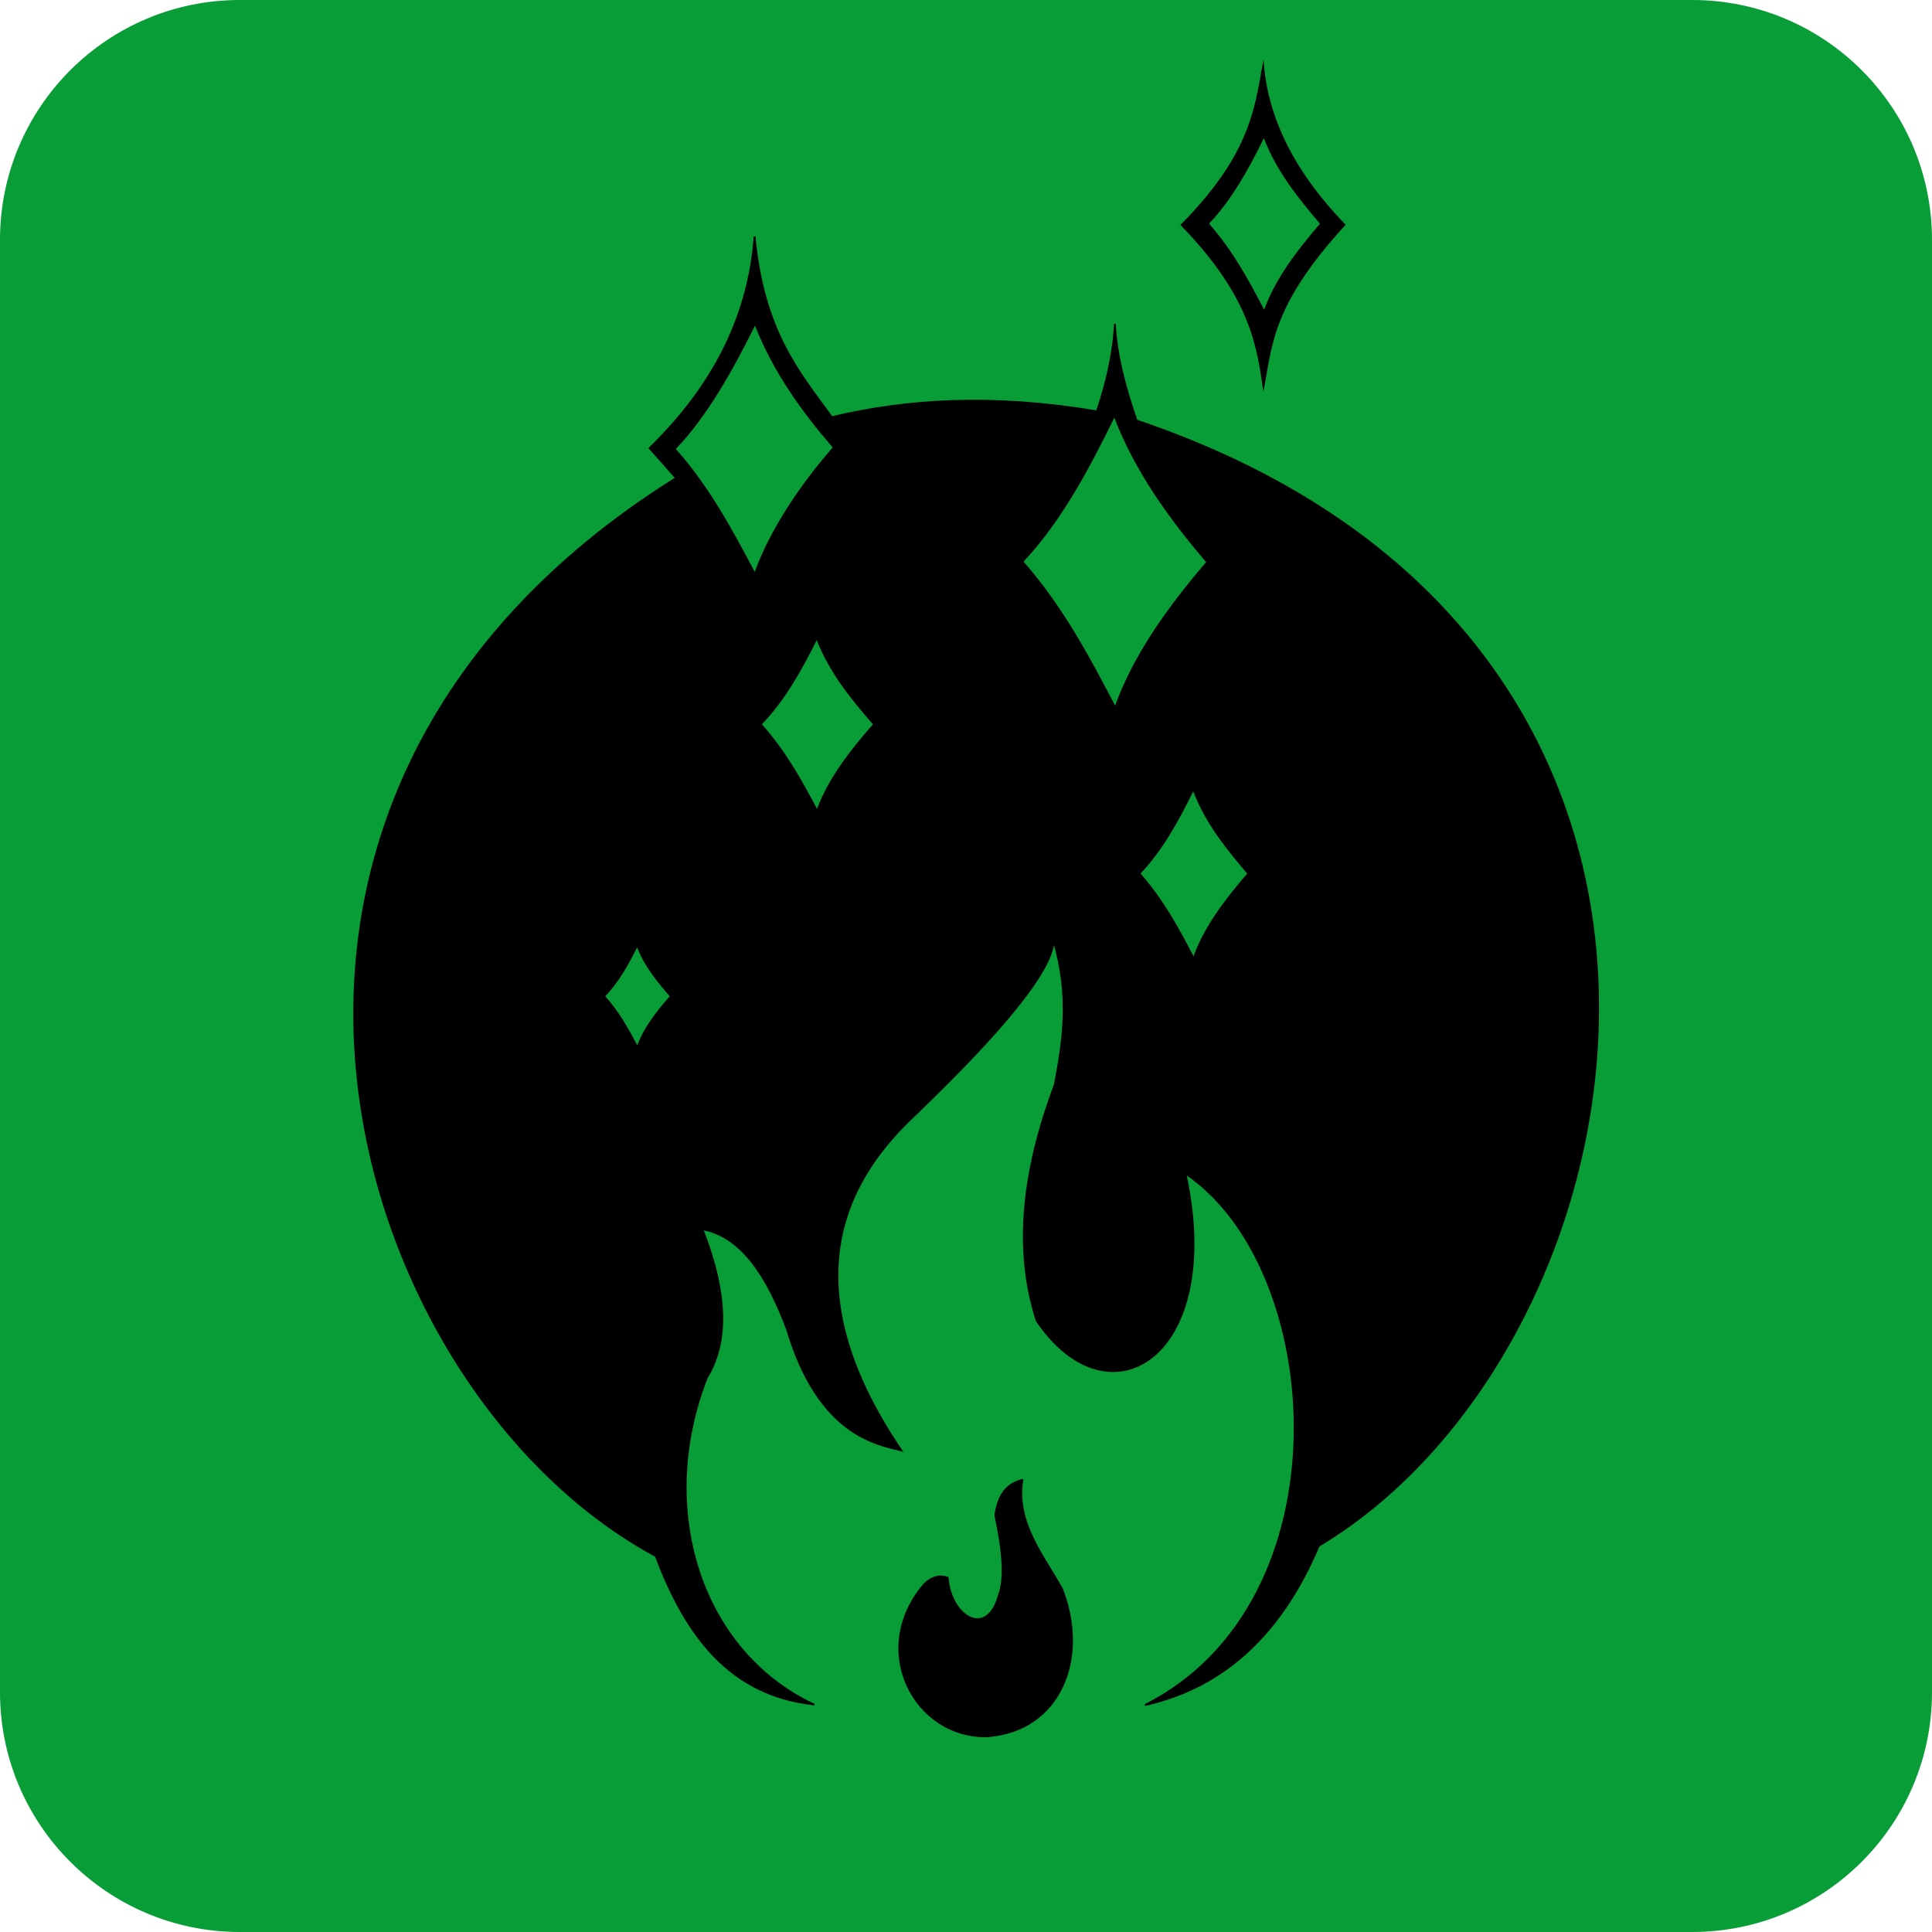
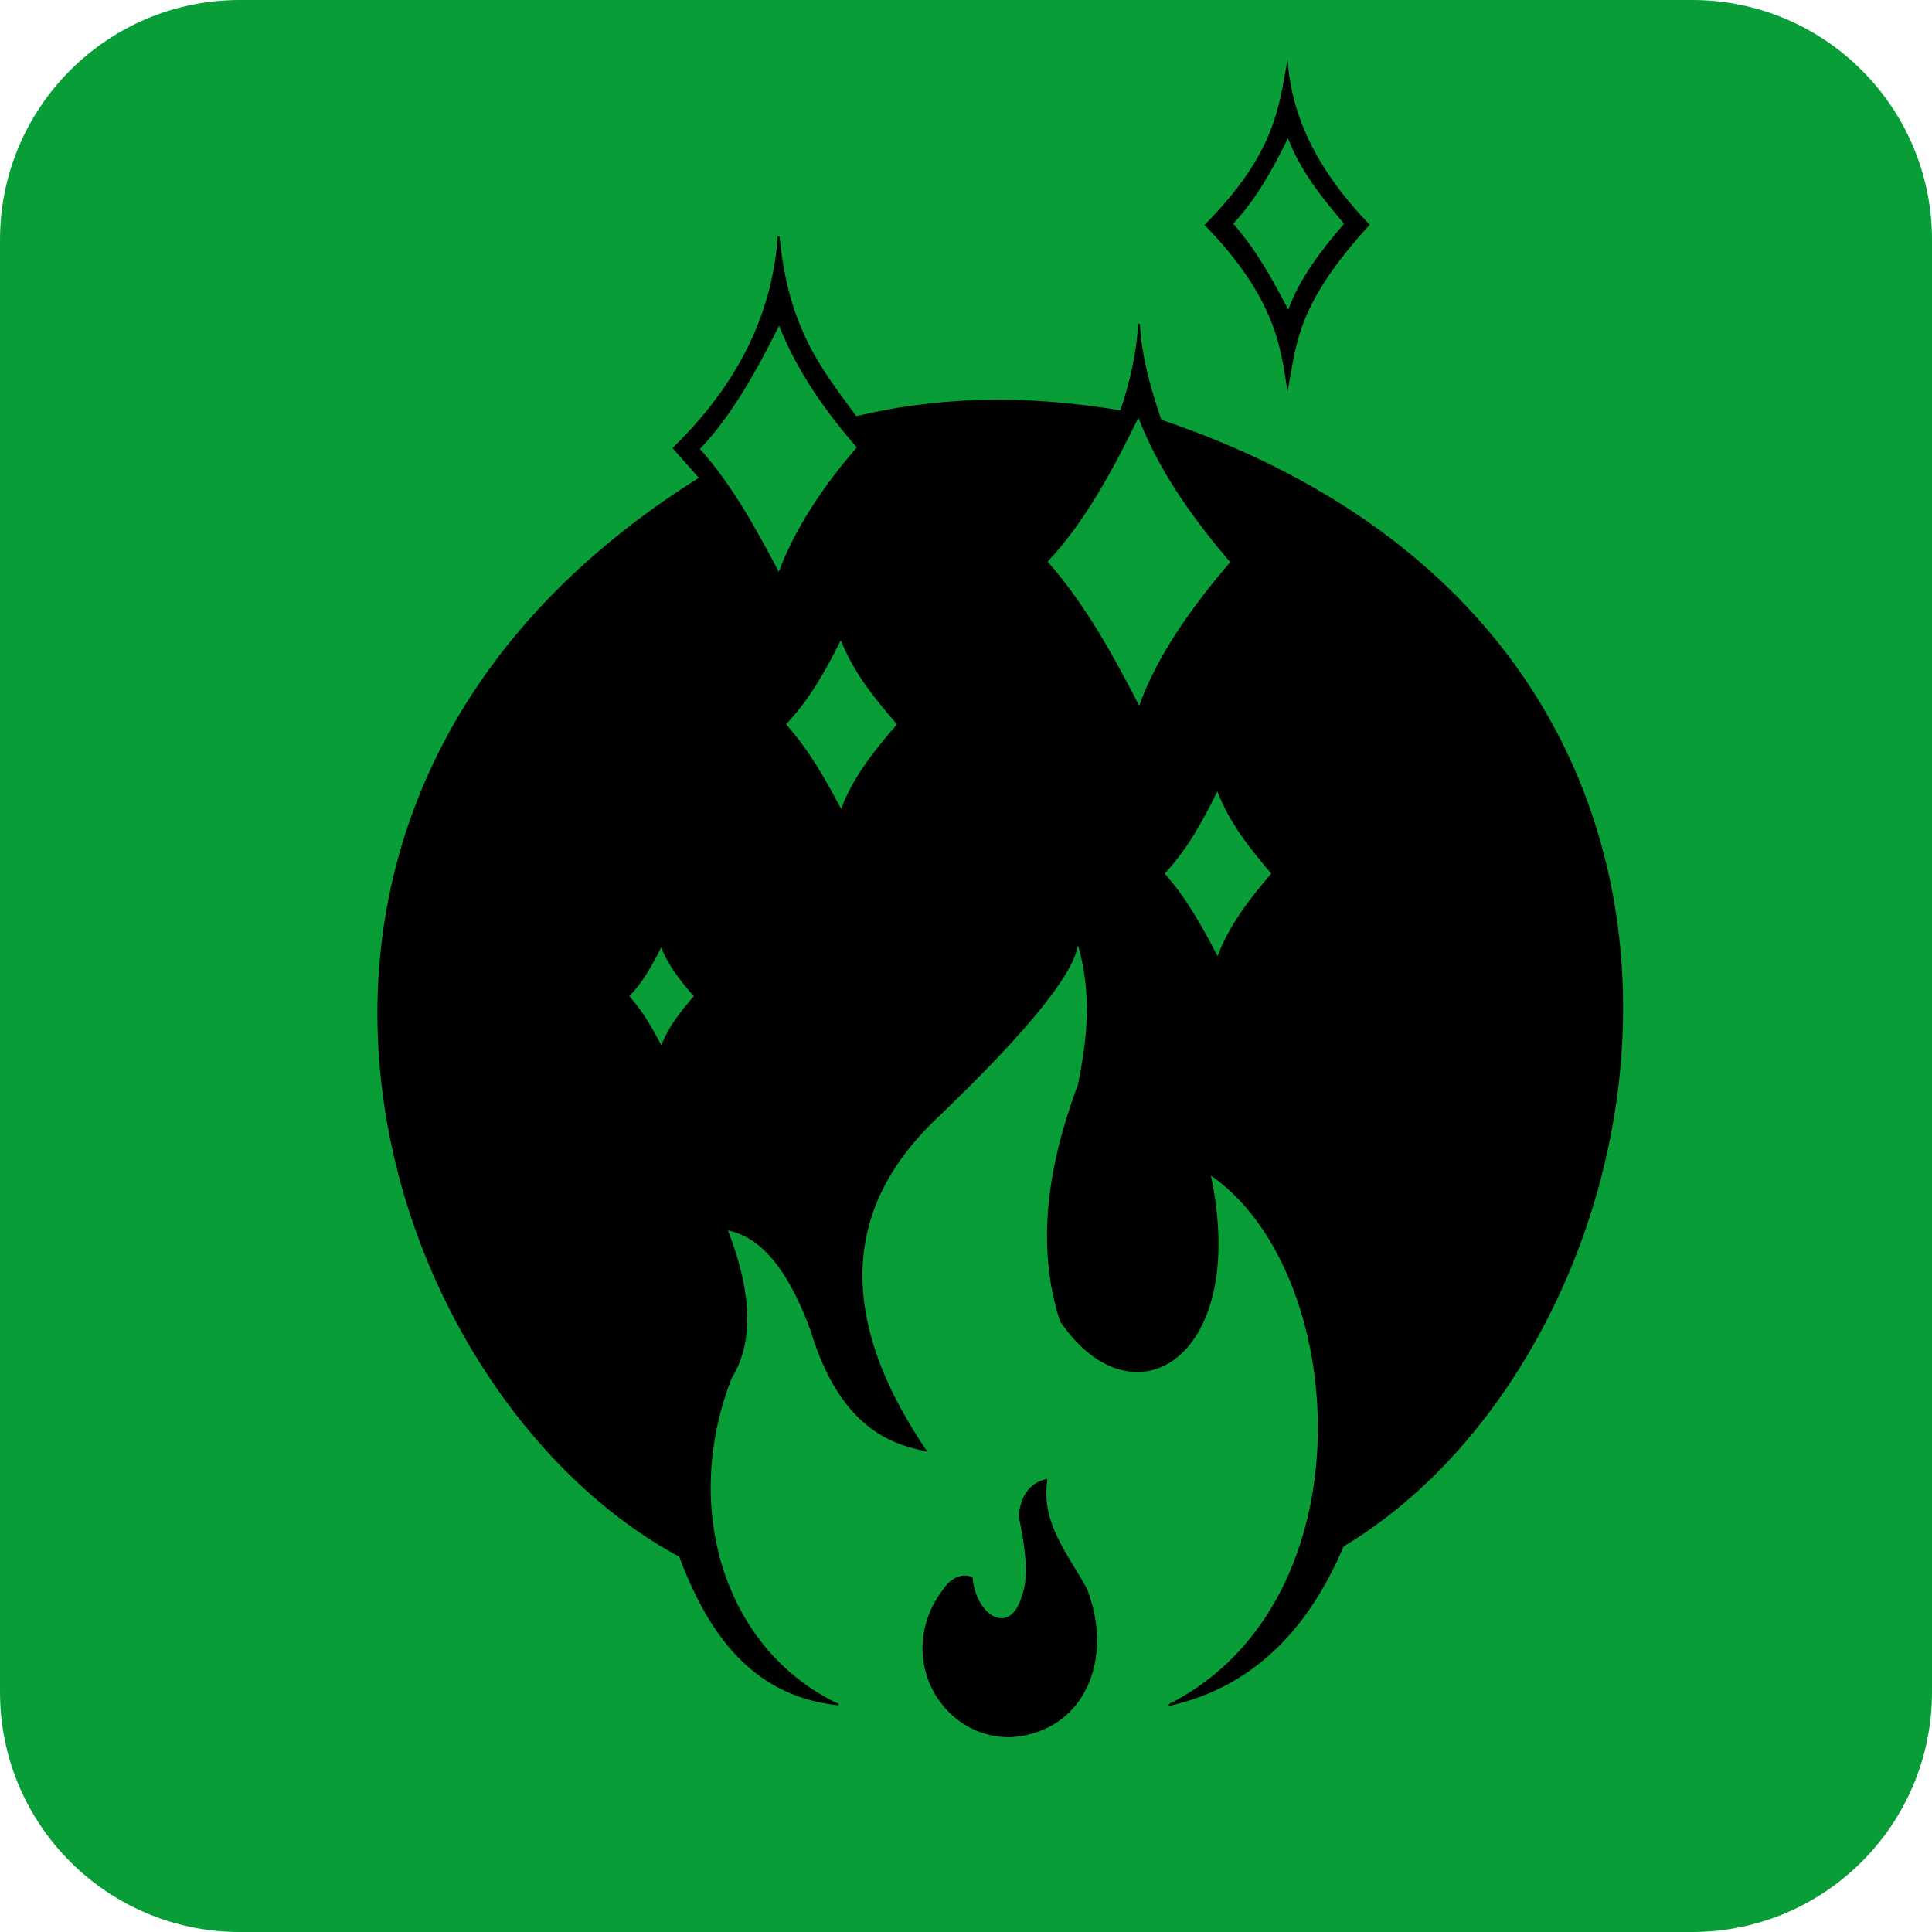
<svg xmlns="http://www.w3.org/2000/svg" width="297mm" height="297mm" viewBox="0 0 297 297" version="1.1" id="svg5">
  <defs id="defs2" />
  <g id="layer3" style="display:inline">
    <rect style="fill:#089d36;fill-opacity:1;stroke-width:1.663;stroke-linecap:round;stroke-linejoin:round;stroke-dashoffset:6.939" id="rect6435" width="297" height="297" x="-2.220446e-16" y="-5.5511151e-17" ry="36.87" />
  </g>
  <g id="layer2" style="display:inline">
-     <path style="fill:#000000;fill-opacity:1;stroke:#000000;stroke-width:0.265px;stroke-linecap:butt;stroke-linejoin:miter;stroke-opacity:1" d="M 125.061,262.005 C 112.241,260.624 105.378,251.424 100.814,239.207 54.04,214.117 24.271,123.386 103.922,73.486 l -4.071,-4.601 c 10.33,-10.038 15.299,-20.95 16.147,-32.533 1.389,14.553 6.808,20.803 11.877,27.772 11.564,-2.762 24.719,-3.581 40.747,-0.894 1.473,-4.389 2.522,-8.849 2.766,-13.444 0.278,5.097 1.679,9.996 3.33,14.851 99.975,33.774 79.821,142.023 28.016,172.999 -5.61,13.255 -14.32,21.72 -26.724,24.475 31.376,-15.861 27.87,-67.132 6.236,-81.69 6.095,28.203 -11.736,39.11 -22.887,22.611 -3.69,-11.467 -1.923,-23.695 2.799,-36.335 1.262,-6.71 2.358,-13.504 -0.203,-22.137 -0.091,4.486 -7.626,13.714 -21.334,26.877 -9.406,8.82 -20.193,24.802 -2.051,51.535 -3.873,-0.951 -12.725,-2.404 -17.558,-18.531 -3.112,-8.384 -7.125,-14.397 -13.018,-15.465 4.098,10.504 3.797,17.72 0.668,22.824 -7.841,19.95 -1.128,41.876 16.399,50.206 z" id="path870" />
-     <path style="fill:#000000;fill-opacity:1;stroke:#000000;stroke-width:0.265px;stroke-linecap:round;stroke-linejoin:round;stroke-opacity:1" d="m 151.833,266.92 c -11.159,0.313 -18.479,-13.217 -9.72,-23.428 1.039,-0.982 2.195,-1.452 3.569,-0.962 0.516,6.109 6.081,9.303 7.851,2.736 1.005,-2.54 0.657,-6.754 -0.529,-12.329 0.375,-2.704 1.44,-4.801 4.167,-5.438 -1.045,6.544 3.161,11.466 6.102,16.78 4.182,10.779 -0.352,21.778 -11.44,22.64 z" id="path5525" />
-     <path style="fill:#000000;fill-opacity:1;stroke:none;stroke-width:0.265px;stroke-linecap:butt;stroke-linejoin:miter;stroke-opacity:1" d="M 181.461,34.584 C 192.357,23.574 192.881,16.527 194.227,9.165 194.777,17.182 198.154,25.542 206.863,34.551 195.312,47.15 195.64,53.17 194.217,60.159 193.229,53.738 192.546,45.933 181.461,34.584 Z" id="path18111" />
+     <path style="fill:#000000;fill-opacity:1;stroke:#000000;stroke-width:0.265px;stroke-linecap:butt;stroke-linejoin:miter;stroke-opacity:1" d="M 128.765,262.005 C 115.945,260.624 109.083,251.424 104.519,239.207 57.744,214.117 27.975,123.386 107.626,73.486 l -4.071,-4.601 c 10.33,-10.038 15.299,-20.95 16.147,-32.533 1.389,14.553 6.808,20.803 11.877,27.772 11.564,-2.762 24.719,-3.581 40.747,-0.894 1.473,-4.389 2.522,-8.849 2.766,-13.444 0.278,5.097 1.679,9.996 3.33,14.851 99.975,33.774 79.821,142.023 28.016,172.999 -5.61,13.255 -14.32,21.72 -26.724,24.475 31.376,-15.861 27.87,-67.132 6.236,-81.69 6.095,28.203 -11.736,39.11 -22.887,22.611 -3.69,-11.467 -1.923,-23.695 2.799,-36.335 1.262,-6.71 2.358,-13.504 -0.203,-22.137 -0.091,4.486 -7.626,13.714 -21.334,26.877 -9.406,8.82 -20.193,24.802 -2.051,51.535 -3.873,-0.951 -12.725,-2.404 -17.558,-18.531 -3.112,-8.384 -7.125,-14.397 -13.018,-15.465 4.098,10.504 3.797,17.72 0.668,22.824 -7.841,19.95 -1.128,41.876 16.399,50.206 z" id="path870" />
+     <path style="fill:#000000;fill-opacity:1;stroke:#000000;stroke-width:0.265px;stroke-linecap:round;stroke-linejoin:round;stroke-opacity:1" d="m 155.538,266.92 c -11.159,0.313 -18.479,-13.217 -9.72,-23.428 1.039,-0.982 2.195,-1.452 3.569,-0.962 0.516,6.109 6.081,9.303 7.851,2.736 1.005,-2.54 0.657,-6.754 -0.529,-12.329 0.375,-2.704 1.44,-4.801 4.167,-5.438 -1.045,6.544 3.161,11.466 6.102,16.78 4.182,10.779 -0.352,21.778 -11.44,22.64 z" id="path5525" />
+     <path style="fill:#000000;fill-opacity:1;stroke:none;stroke-width:0.265px;stroke-linecap:butt;stroke-linejoin:miter;stroke-opacity:1" d="M 185.165,34.584 C 196.061,23.574 196.585,16.527 197.931,9.165 198.482,17.182 201.858,25.542 210.567,34.551 199.016,47.15 199.344,53.17 197.921,60.159 196.933,53.738 196.25,45.933 185.165,34.584 Z" id="path18111" />
  </g>
  <g id="layer4">
-     <path style="fill:#089d36;fill-opacity:1;stroke:none;stroke-width:0.265px;stroke-linecap:butt;stroke-linejoin:miter;stroke-opacity:1" d="m 175.335,134.286 c 3.303,-3.486 5.805,-7.931 8.094,-12.631 1.944,5.022 5.09,8.858 8.294,12.637 -3.489,4.059 -6.624,8.203 -8.245,12.708 -2.264,-4.341 -4.593,-8.668 -8.144,-12.715 z" id="path12764" />
-     <path style="fill:#089d36;fill-opacity:1;stroke:none;stroke-width:0.275px;stroke-linecap:butt;stroke-linejoin:miter;stroke-opacity:1" d="m 185.868,34.383 c 3.435,-3.626 6.038,-8.25 8.419,-13.138 2.023,5.223 5.294,9.214 8.627,13.145 -3.629,4.222 -6.89,8.533 -8.576,13.218 -2.354,-4.516 -4.778,-9.016 -8.471,-13.225 z" id="path12764-35" />
-     <path style="fill:#089d36;fill-opacity:1;stroke:none;stroke-width:0.452px;stroke-linecap:butt;stroke-linejoin:miter;stroke-opacity:1" d="m 157.345,86.33 c 5.646,-5.96 10.037,-14.083 13.951,-22.117 3.324,8.585 8.634,15.749 14.112,22.21 -5.965,6.94 -11.214,14.35 -13.985,22.052 -3.87,-7.422 -8.009,-15.225 -14.078,-22.144 z" id="path12764-3" />
-     <path style="fill:#089d36;fill-opacity:1;stroke:none;stroke-width:0.158px;stroke-linecap:butt;stroke-linejoin:miter;stroke-opacity:1" d="m 93.048,153.145 c 1.995,-2.071 3.507,-4.711 4.89,-7.502 1.175,2.983 3.075,5.262 5.011,7.506 -2.108,2.411 -4.002,4.873 -4.981,7.548 -1.368,-2.579 -2.775,-5.148 -4.92,-7.552 z" id="path12764-6" />
-     <path style="fill:#089d36;fill-opacity:1;stroke:none;stroke-width:0.273px;stroke-linecap:butt;stroke-linejoin:miter;stroke-opacity:1" d="m 117.124,111.34 c 3.439,-3.569 6.044,-8.119 8.428,-12.93 2.025,5.141 5.3,9.069 8.636,12.937 -3.633,4.156 -6.897,8.398 -8.585,13.009 -2.357,-4.444 -4.783,-8.873 -8.48,-13.016 z" id="path12764-6-7" />
-     <path style="fill:#089d36;fill-opacity:1;stroke:none;stroke-width:0.383px;stroke-linecap:butt;stroke-linejoin:miter;stroke-opacity:1" d="m 103.892,69.013 c 4.824,-5.006 8.825,-12.199 12.169,-18.948 2.84,7.212 7.264,13.3 11.944,18.727 -5.097,5.83 -9.617,12.644 -11.985,19.113 -3.306,-6.235 -6.942,-13.079 -12.128,-18.891 z" id="path12764-6-7-5" />
+     <path style="fill:#089d36;fill-opacity:1;stroke:none;stroke-width:0.265px;stroke-linecap:butt;stroke-linejoin:miter;stroke-opacity:1" d="m 179.04,134.286 c 3.303,-3.486 5.805,-7.931 8.094,-12.631 1.944,5.022 5.09,8.858 8.294,12.637 -3.489,4.059 -6.624,8.203 -8.245,12.708 -2.264,-4.341 -4.593,-8.668 -8.144,-12.715 z" id="path12764" />
+     <path style="fill:#089d36;fill-opacity:1;stroke:none;stroke-width:0.275px;stroke-linecap:butt;stroke-linejoin:miter;stroke-opacity:1" d="m 189.572,34.383 c 3.435,-3.626 6.038,-8.25 8.419,-13.138 2.023,5.223 5.294,9.214 8.627,13.145 -3.629,4.222 -6.89,8.533 -8.576,13.218 -2.354,-4.516 -4.778,-9.016 -8.471,-13.225 z" id="path12764-35" />
+     <path style="fill:#089d36;fill-opacity:1;stroke:none;stroke-width:0.452px;stroke-linecap:butt;stroke-linejoin:miter;stroke-opacity:1" d="m 161.05,86.33 c 5.646,-5.96 10.037,-14.083 13.951,-22.117 3.324,8.585 8.634,15.749 14.112,22.21 -5.965,6.94 -11.214,14.35 -13.985,22.052 -3.87,-7.422 -8.009,-15.225 -14.078,-22.144 z" id="path12764-3" />
+     <path style="fill:#089d36;fill-opacity:1;stroke:none;stroke-width:0.158px;stroke-linecap:butt;stroke-linejoin:miter;stroke-opacity:1" d="m 96.752,153.145 c 1.995,-2.071 3.507,-4.711 4.89,-7.502 1.175,2.983 3.075,5.262 5.011,7.506 -2.108,2.411 -4.002,4.873 -4.981,7.548 -1.368,-2.579 -2.775,-5.148 -4.92,-7.552 z" id="path12764-6" />
+     <path style="fill:#089d36;fill-opacity:1;stroke:none;stroke-width:0.273px;stroke-linecap:butt;stroke-linejoin:miter;stroke-opacity:1" d="m 120.828,111.34 c 3.439,-3.569 6.044,-8.119 8.428,-12.93 2.025,5.141 5.3,9.069 8.636,12.937 -3.633,4.156 -6.897,8.398 -8.585,13.009 -2.357,-4.444 -4.783,-8.873 -8.48,-13.016 z" id="path12764-6-7" />
+     <path style="fill:#089d36;fill-opacity:1;stroke:none;stroke-width:0.383px;stroke-linecap:butt;stroke-linejoin:miter;stroke-opacity:1" d="m 107.596,69.013 c 4.824,-5.006 8.825,-12.199 12.169,-18.948 2.84,7.212 7.264,13.3 11.944,18.727 -5.097,5.83 -9.617,12.644 -11.985,19.113 -3.306,-6.235 -6.942,-13.079 -12.128,-18.891 z" id="path12764-6-7-5" />
  </g>
</svg>
